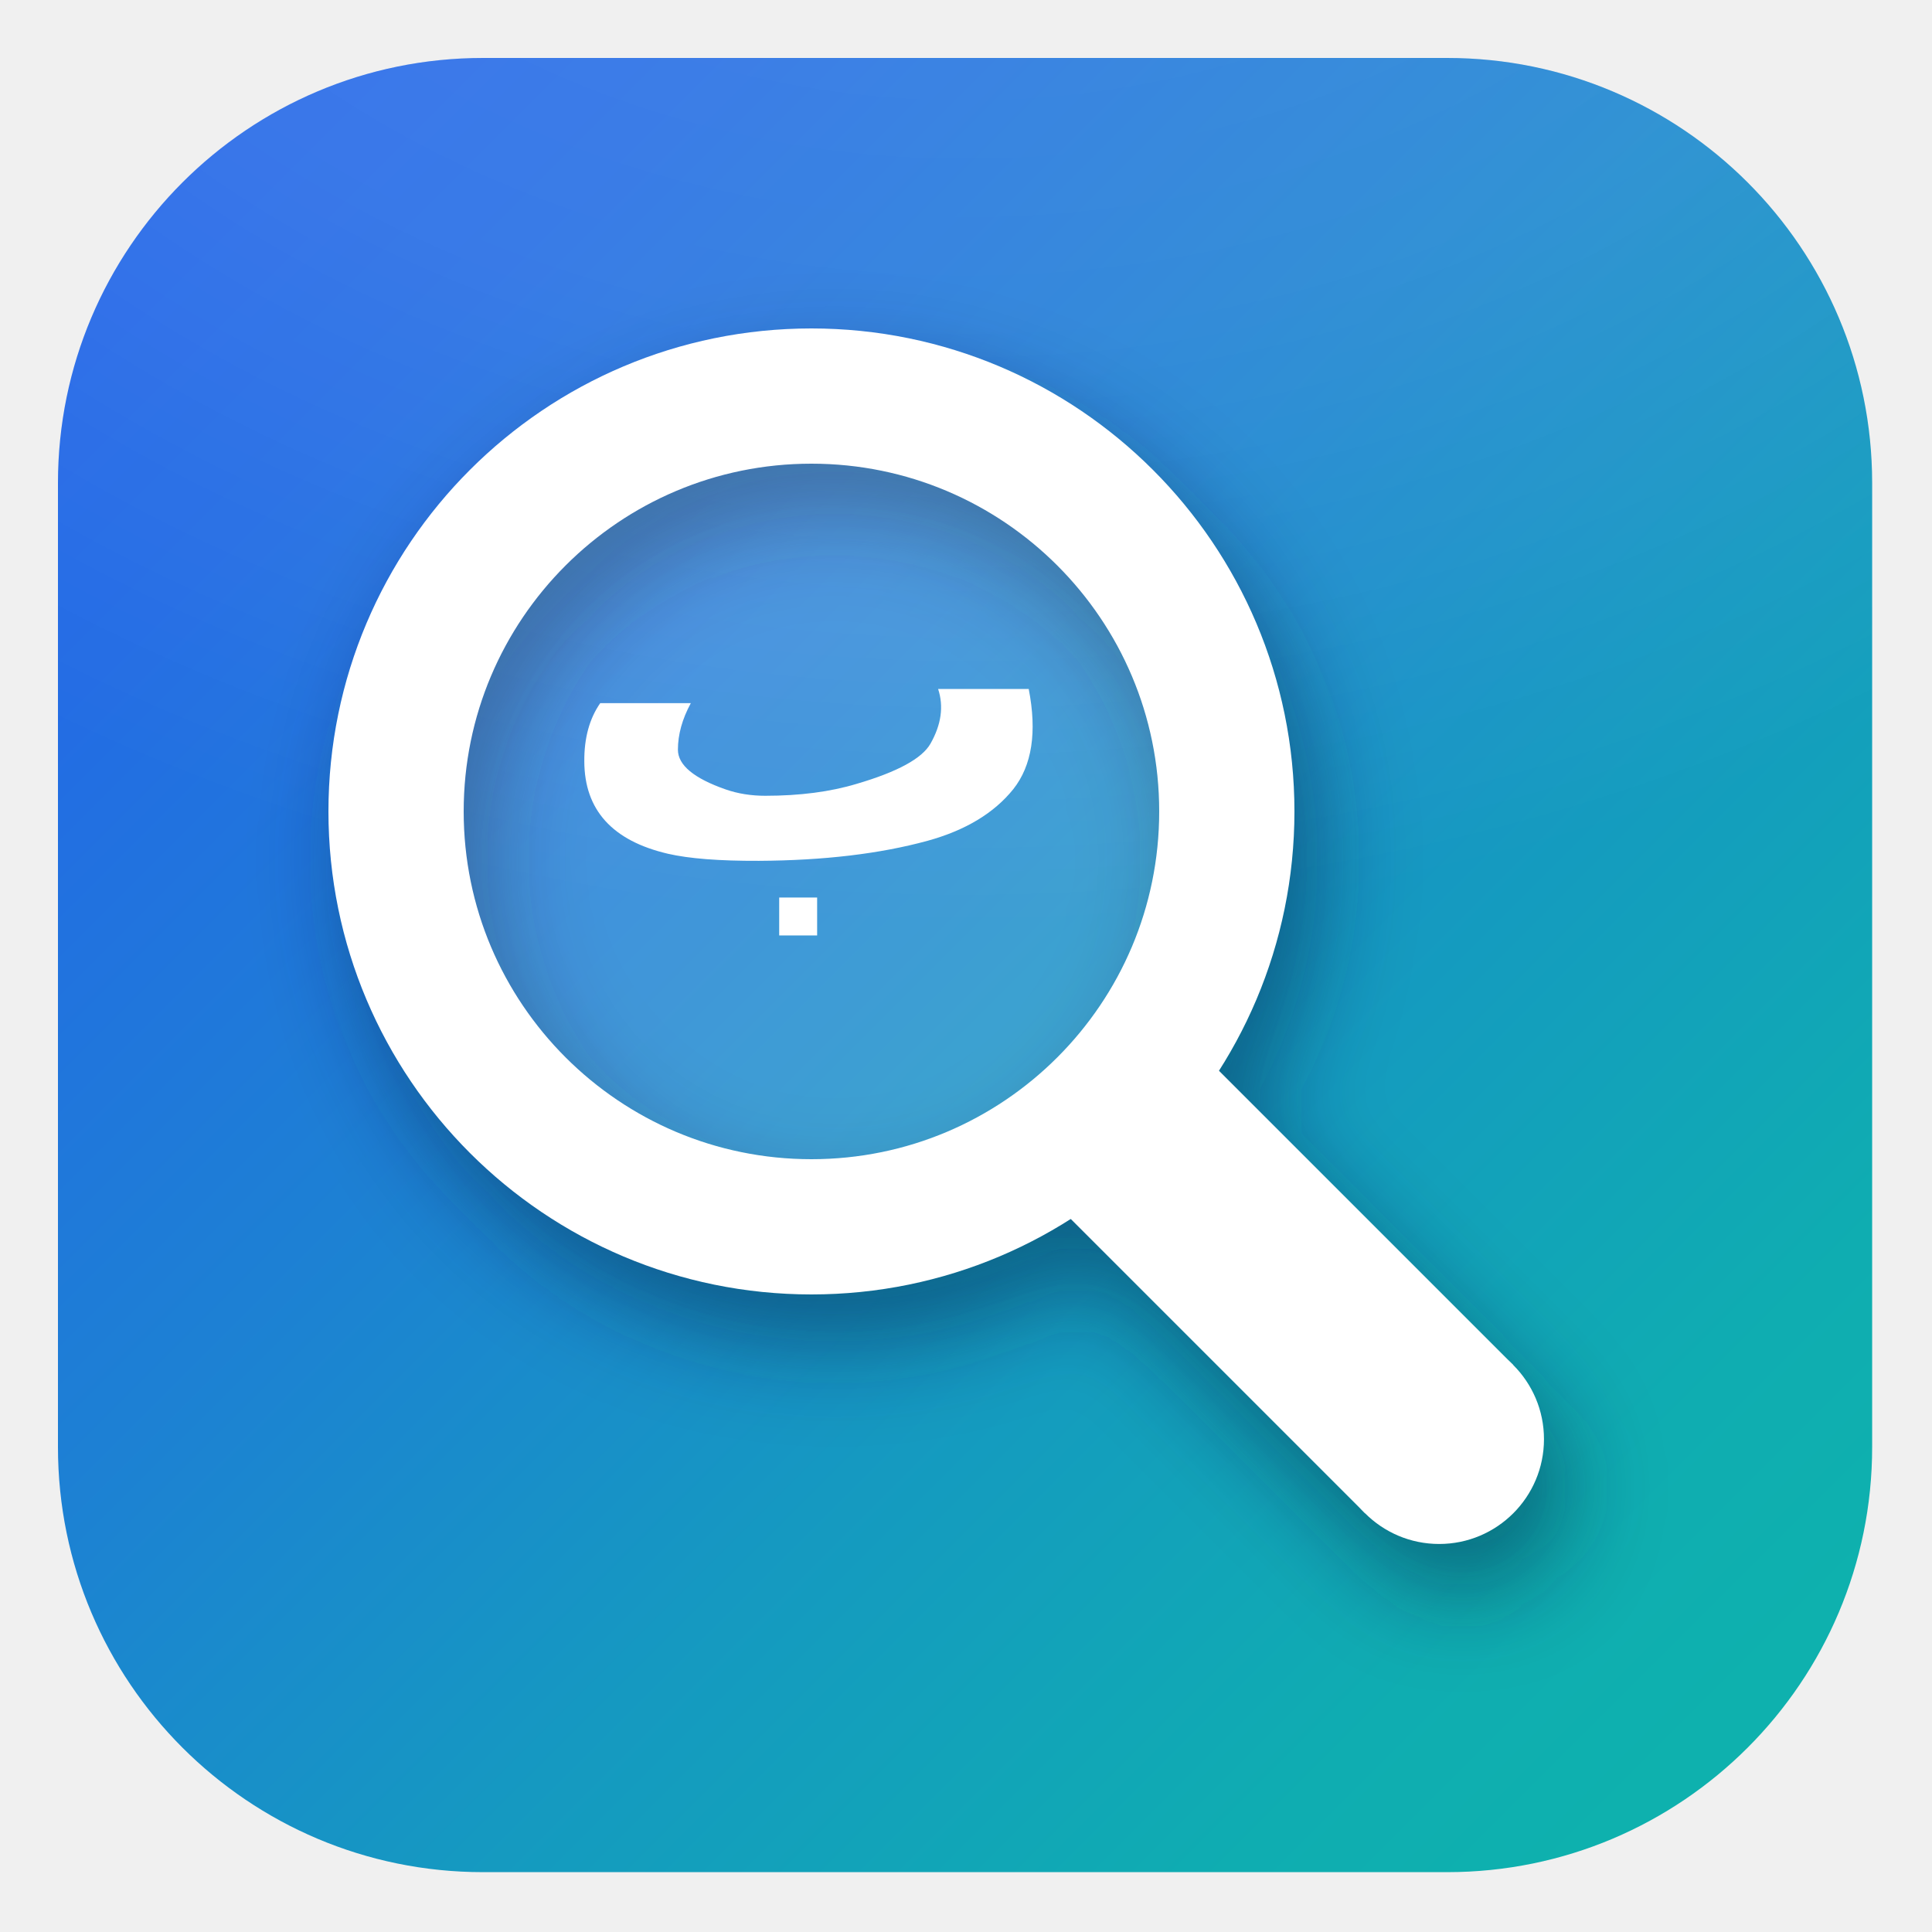
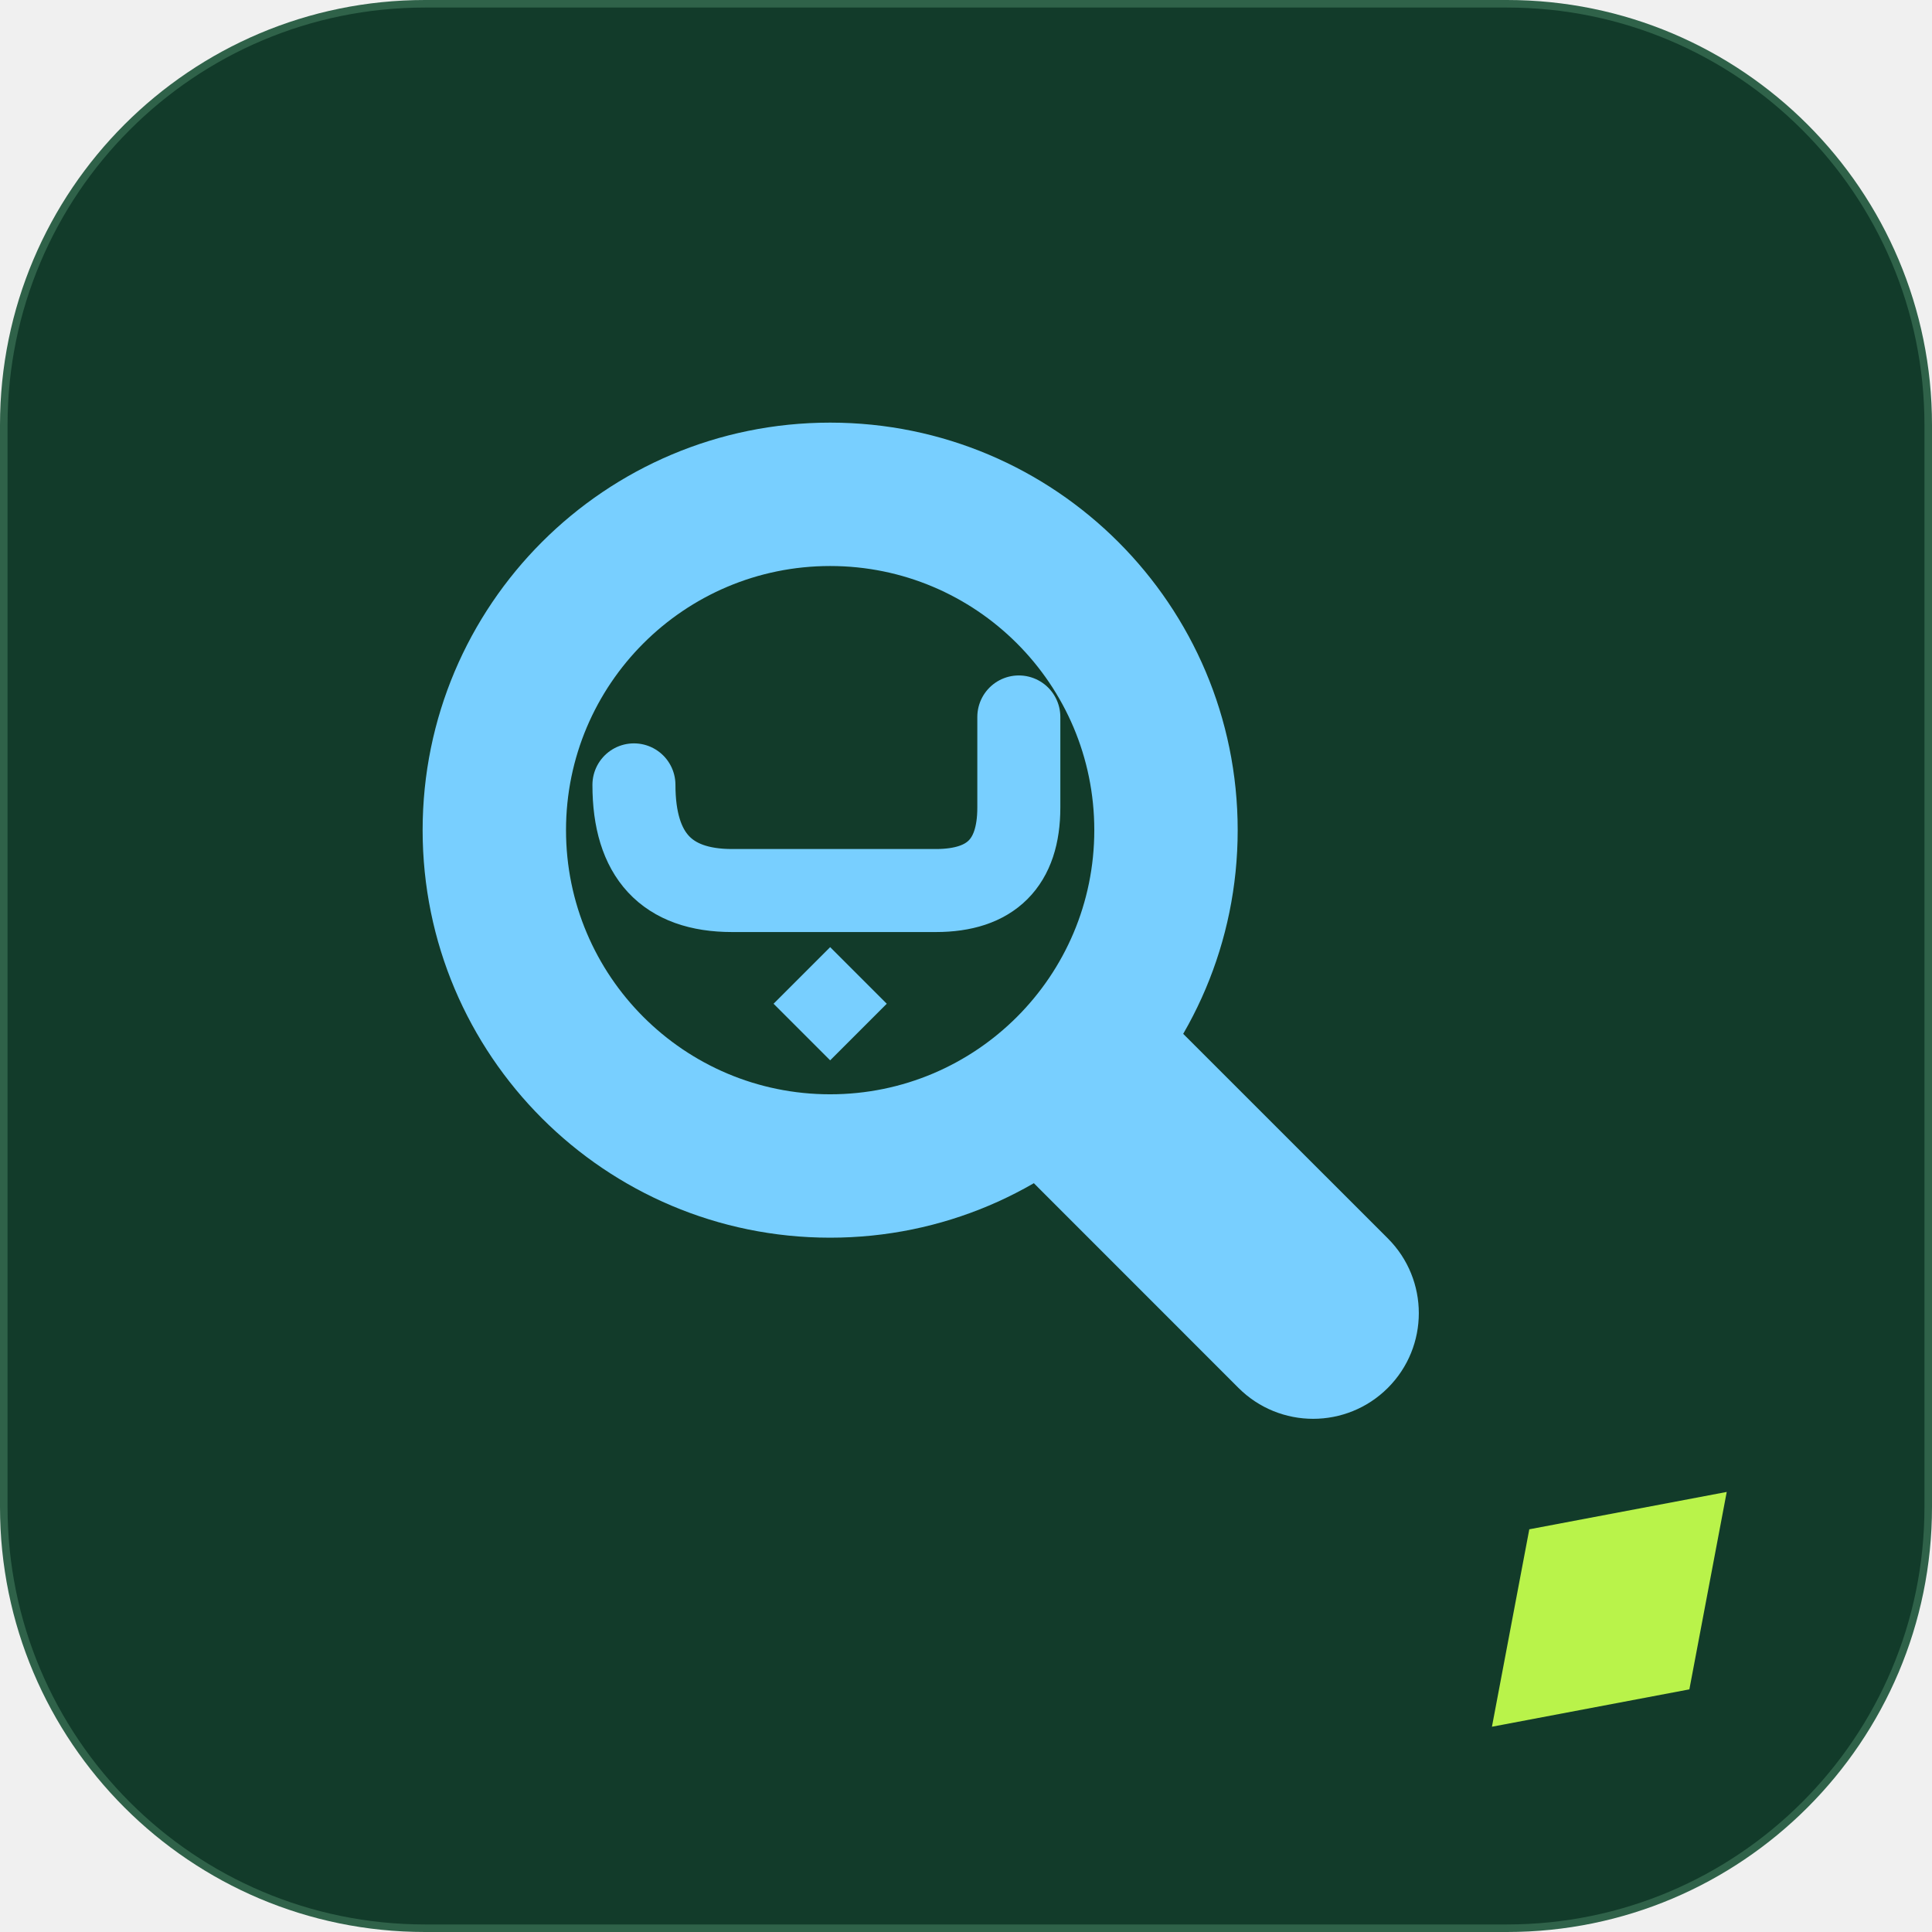
- <svg xmlns="http://www.w3.org/2000/svg" viewBox="0 0 1024 1024" width="1024" height="1024" role="img" aria-label="InstaFind — بحث سريع">
-   <defs>
-     <linearGradient id="ig" x1="0" y1="0" x2="1" y2="1">
-       <stop offset="0.00" stop-color="#2563eb" />
-       <stop offset="0.20" stop-color="#236ce4" />
-       <stop offset="0.40" stop-color="#1d80d4" />
-       <stop offset="0.60" stop-color="#1599c1" />
-       <stop offset="0.80" stop-color="#0fadb1" />
-       <stop offset="1.00" stop-color="#0db6aa" />
-     </linearGradient>
-     <radialGradient id="ih" cx="0.5" cy="0.5" r="0.5">
-       <stop offset="0" stop-color="#fff" stop-opacity="0.16" />
-       <stop offset="0.6" stop-color="#fff" stop-opacity="0.10" />
-       <stop offset="1" stop-color="#fff" stop-opacity="0" />
-     </radialGradient>
-     <filter id="is" x="-20%" y="-20%" width="140%" height="140%">
-       <feGaussianBlur stdDeviation="25.6" />
-     </filter>
-     <clipPath id="ic">
-       <rect x="30.72" y="30.72" width="961.56" height="961.56" rx="225.28" />
-     </clipPath>
-   </defs>
-   <g clip-path="url(#ic)">
-     <rect width="1024" height="1024" fill="url(#ig)" />
-     <ellipse cx="512.0" cy="-281.6" rx="972.8" ry="768.0" fill="url(#ih)" />
-     <g transform="translate(12.3 25.6)" stroke="#051e3c" fill="#051e3c" opacity="0.45" filter="url(#is)">
-       <circle cx="430.08" cy="430.08" r="220.16" fill="none" stroke-width="71.68" />
-       <line x1="603.50" y1="603.50" x2="762.79" y2="762.79" stroke-width="111.10" />
-       <circle cx="762.79" cy="762.79" r="55.55" stroke="none" />
-     </g>
-   </g>
-   <circle cx="430.08" cy="430.08" r="220.16" fill="#fff" fill-opacity="0.157" />
-   <g stroke="#fff" fill="#fff">
-     <circle cx="430.08" cy="430.08" r="220.16" fill="none" stroke-width="71.68" />
-     <line x1="603.50" y1="603.50" x2="762.79" y2="762.79" stroke-width="111.10" />
-     <circle cx="762.79" cy="762.79" r="55.55" stroke="none" />
-   </g>
-   <path fill="#fff" transform="translate(292.25 454.91) scale(2.7472)" d="M43.95 7.57H51.27V14.89H43.95ZM92.09 -32.67Q94.53 -20.17 89.11 -13.33Q83.54 -6.4 72.56 -3.37Q58.79 0.39 40.04 0.49Q28.61 0.54 22.46 -0.88Q6.4 -4.64 6.35 -18.7Q6.3 -25.44 9.42 -29.93Q9.42 -29.93 26.9 -29.93Q24.41 -25.34 24.41 -20.95Q24.41 -16.5 33.64 -13.28Q37.16 -12.06 41.26 -12.06Q51.27 -12.06 58.89 -14.36Q70.7 -17.82 73.14 -22.12Q76.27 -27.64 74.61 -32.67Q74.61 -32.67 92.09 -32.67Z" />
+ <svg xmlns="http://www.w3.org/2000/svg" viewBox="0 0 256 256" width="256" height="256" role="img" aria-label="InstaFind">
+   <path fill="#2F6249" d="M56.32 0H199.68A56.32 56.32 0 0 1 256 56.32V199.68A56.32 56.32 0 0 1 199.68 256H56.32A56.32 56.32 0 0 1 0 199.68V56.32A56.32 56.32 0 0 1 56.32 0Z" />
+   <path fill="#123B2A" d="M56.32 1H199.68A55.32 55.32 0 0 1 255 56.32V199.68A55.32 55.32 0 0 1 199.68 255H56.32A55.32 55.32 0 0 1 1 199.68V56.32A55.32 55.32 0 0 1 56.32 1Z" />
+   <path fill="#78CFFF" d="M56 110A54 54 0 1 0 164 110A54 54 0 1 0 56 110ZM75 110A35 35 0 1 1 145 110A35 35 0 1 1 75 110Z" />
+   <path fill="#78CFFF" d="M135.46 155.25L164.1 183.9A14 14 0 0 0 183.9 164.1L155.25 135.46A14 14 0 0 0 135.46 155.25Z" />
+   <path fill="none" stroke="#78CFFF" stroke-width="11" stroke-linecap="round" stroke-linejoin="round" d="M135 95V107Q135 118 124 118H97Q84 118 84 104" />
+   <path fill="#78CFFF" d="M110 140.5L102.5 133L110 125.5L117.5 133Z" />
+   <path fill="#B9F34A" d="M228.8 197.69L223.85 223.85L197.69 228.8L202.64 202.64Z" />
</svg>
